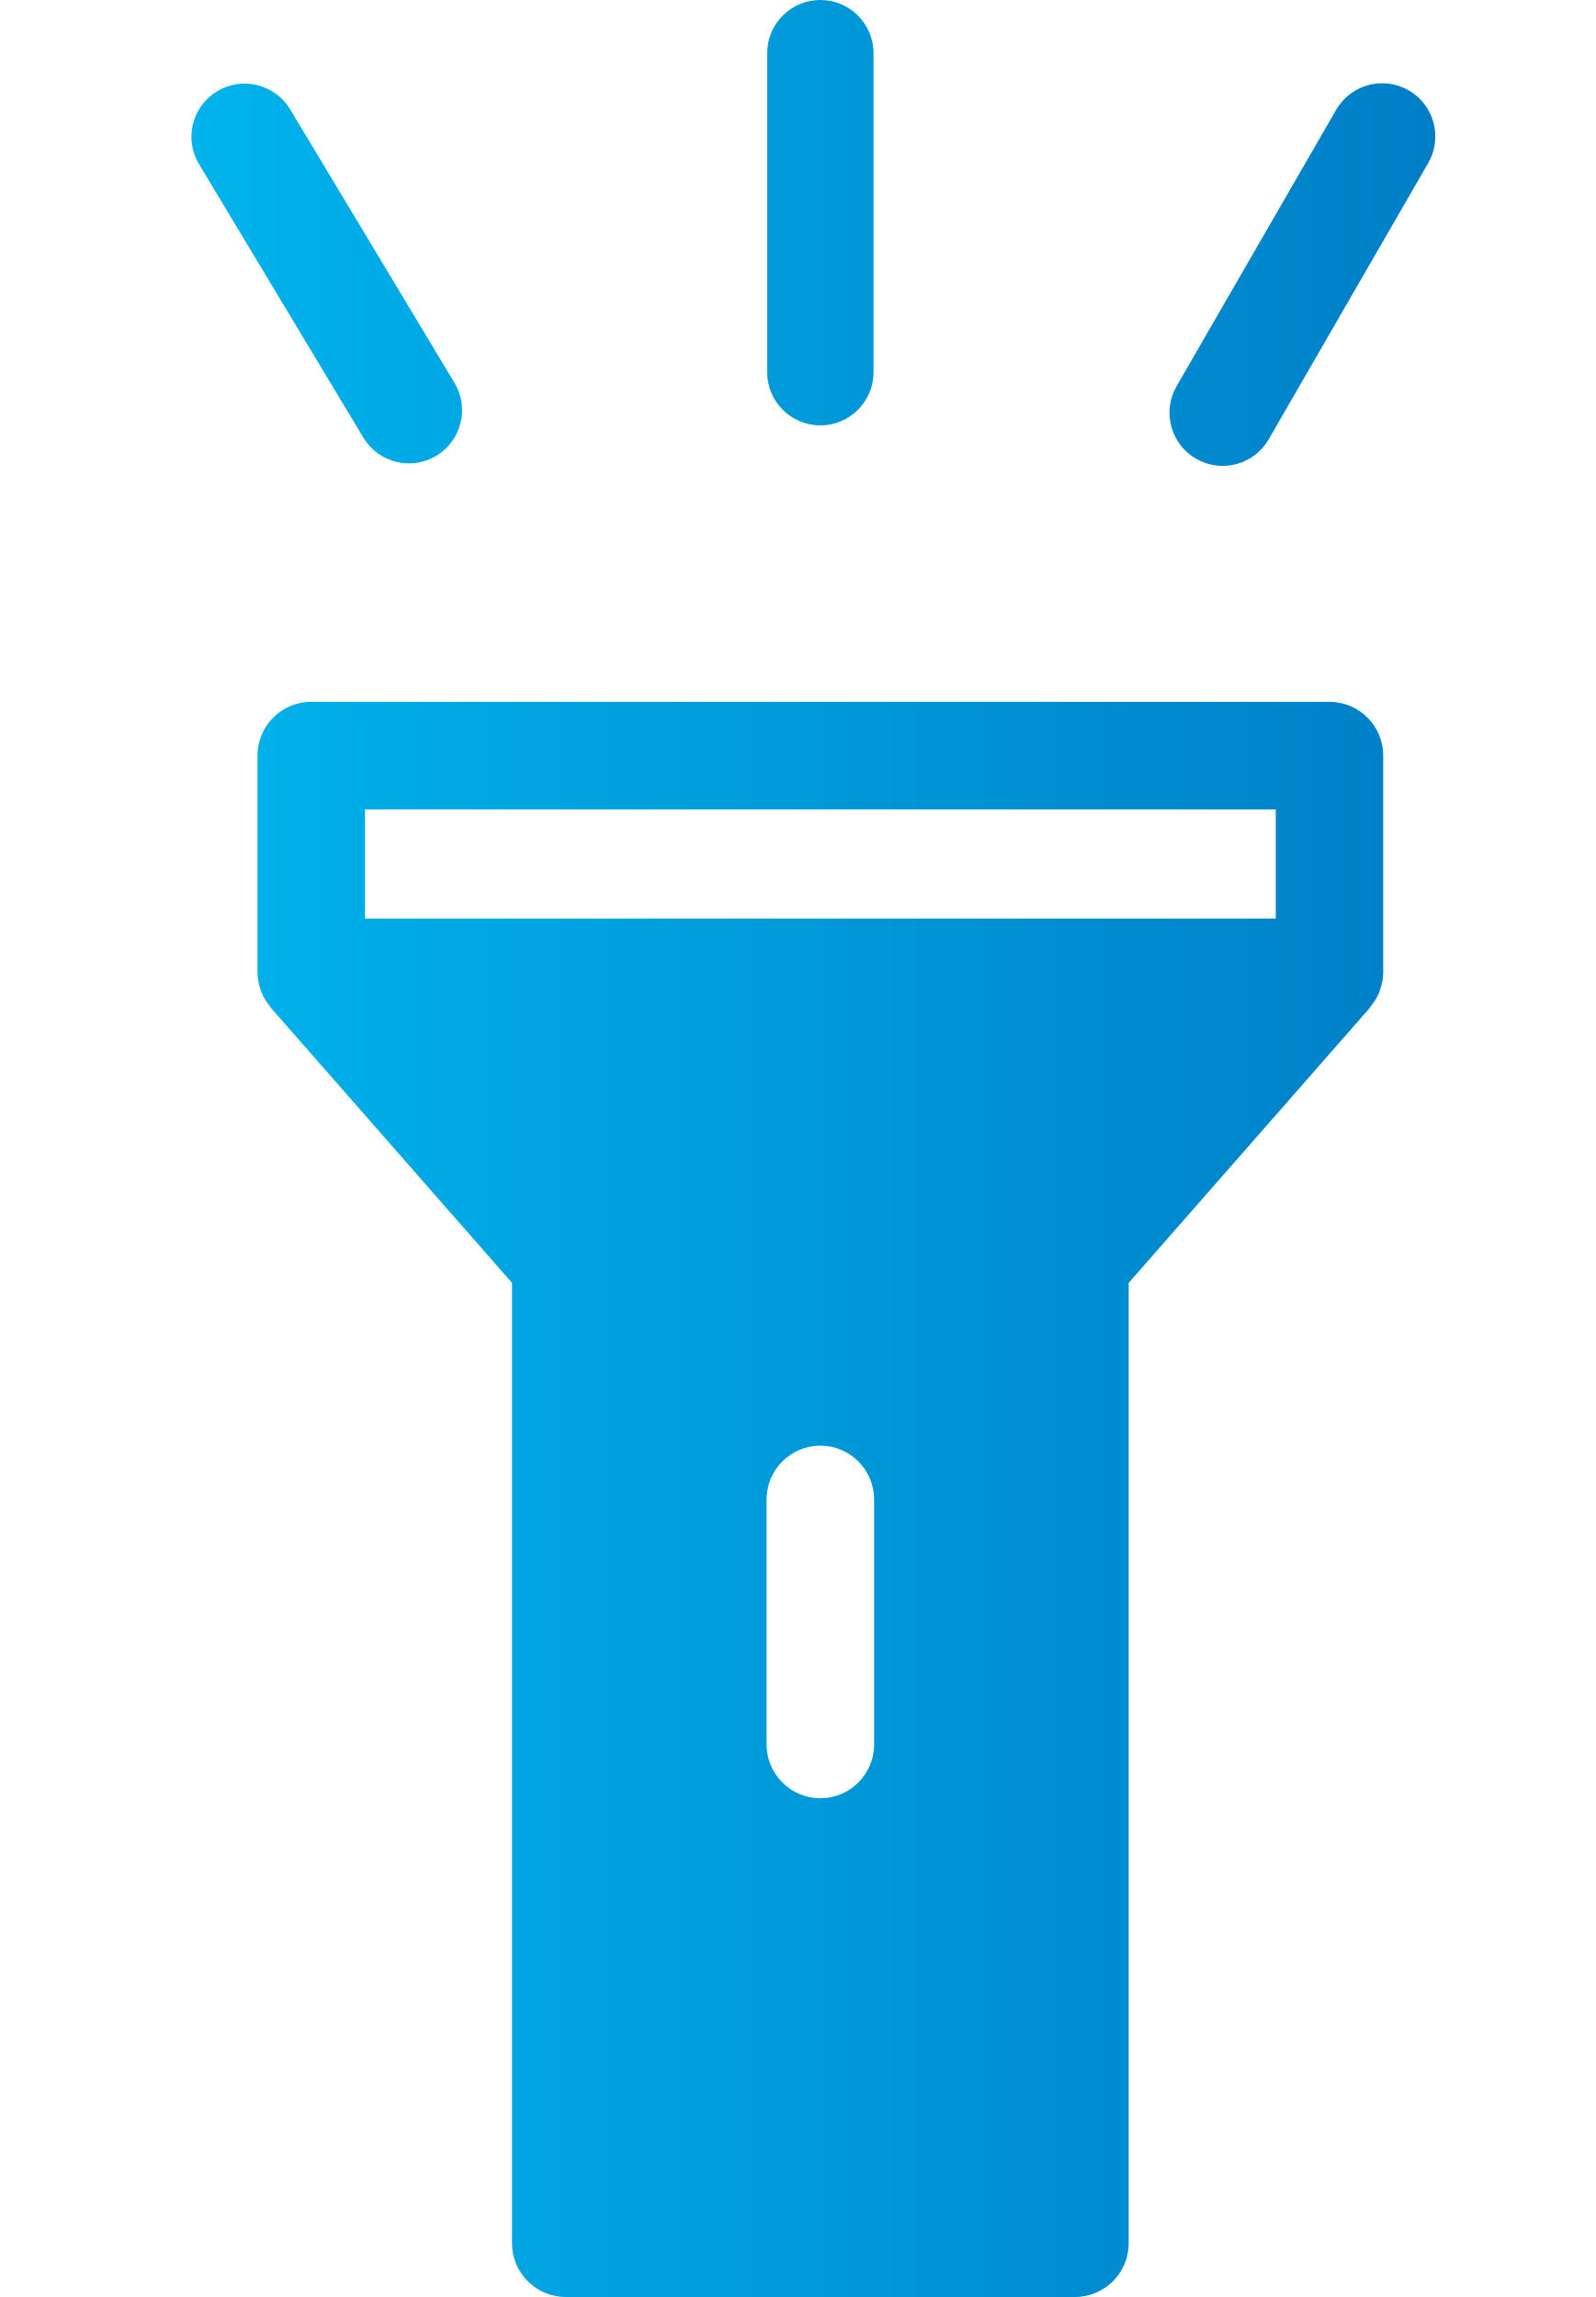
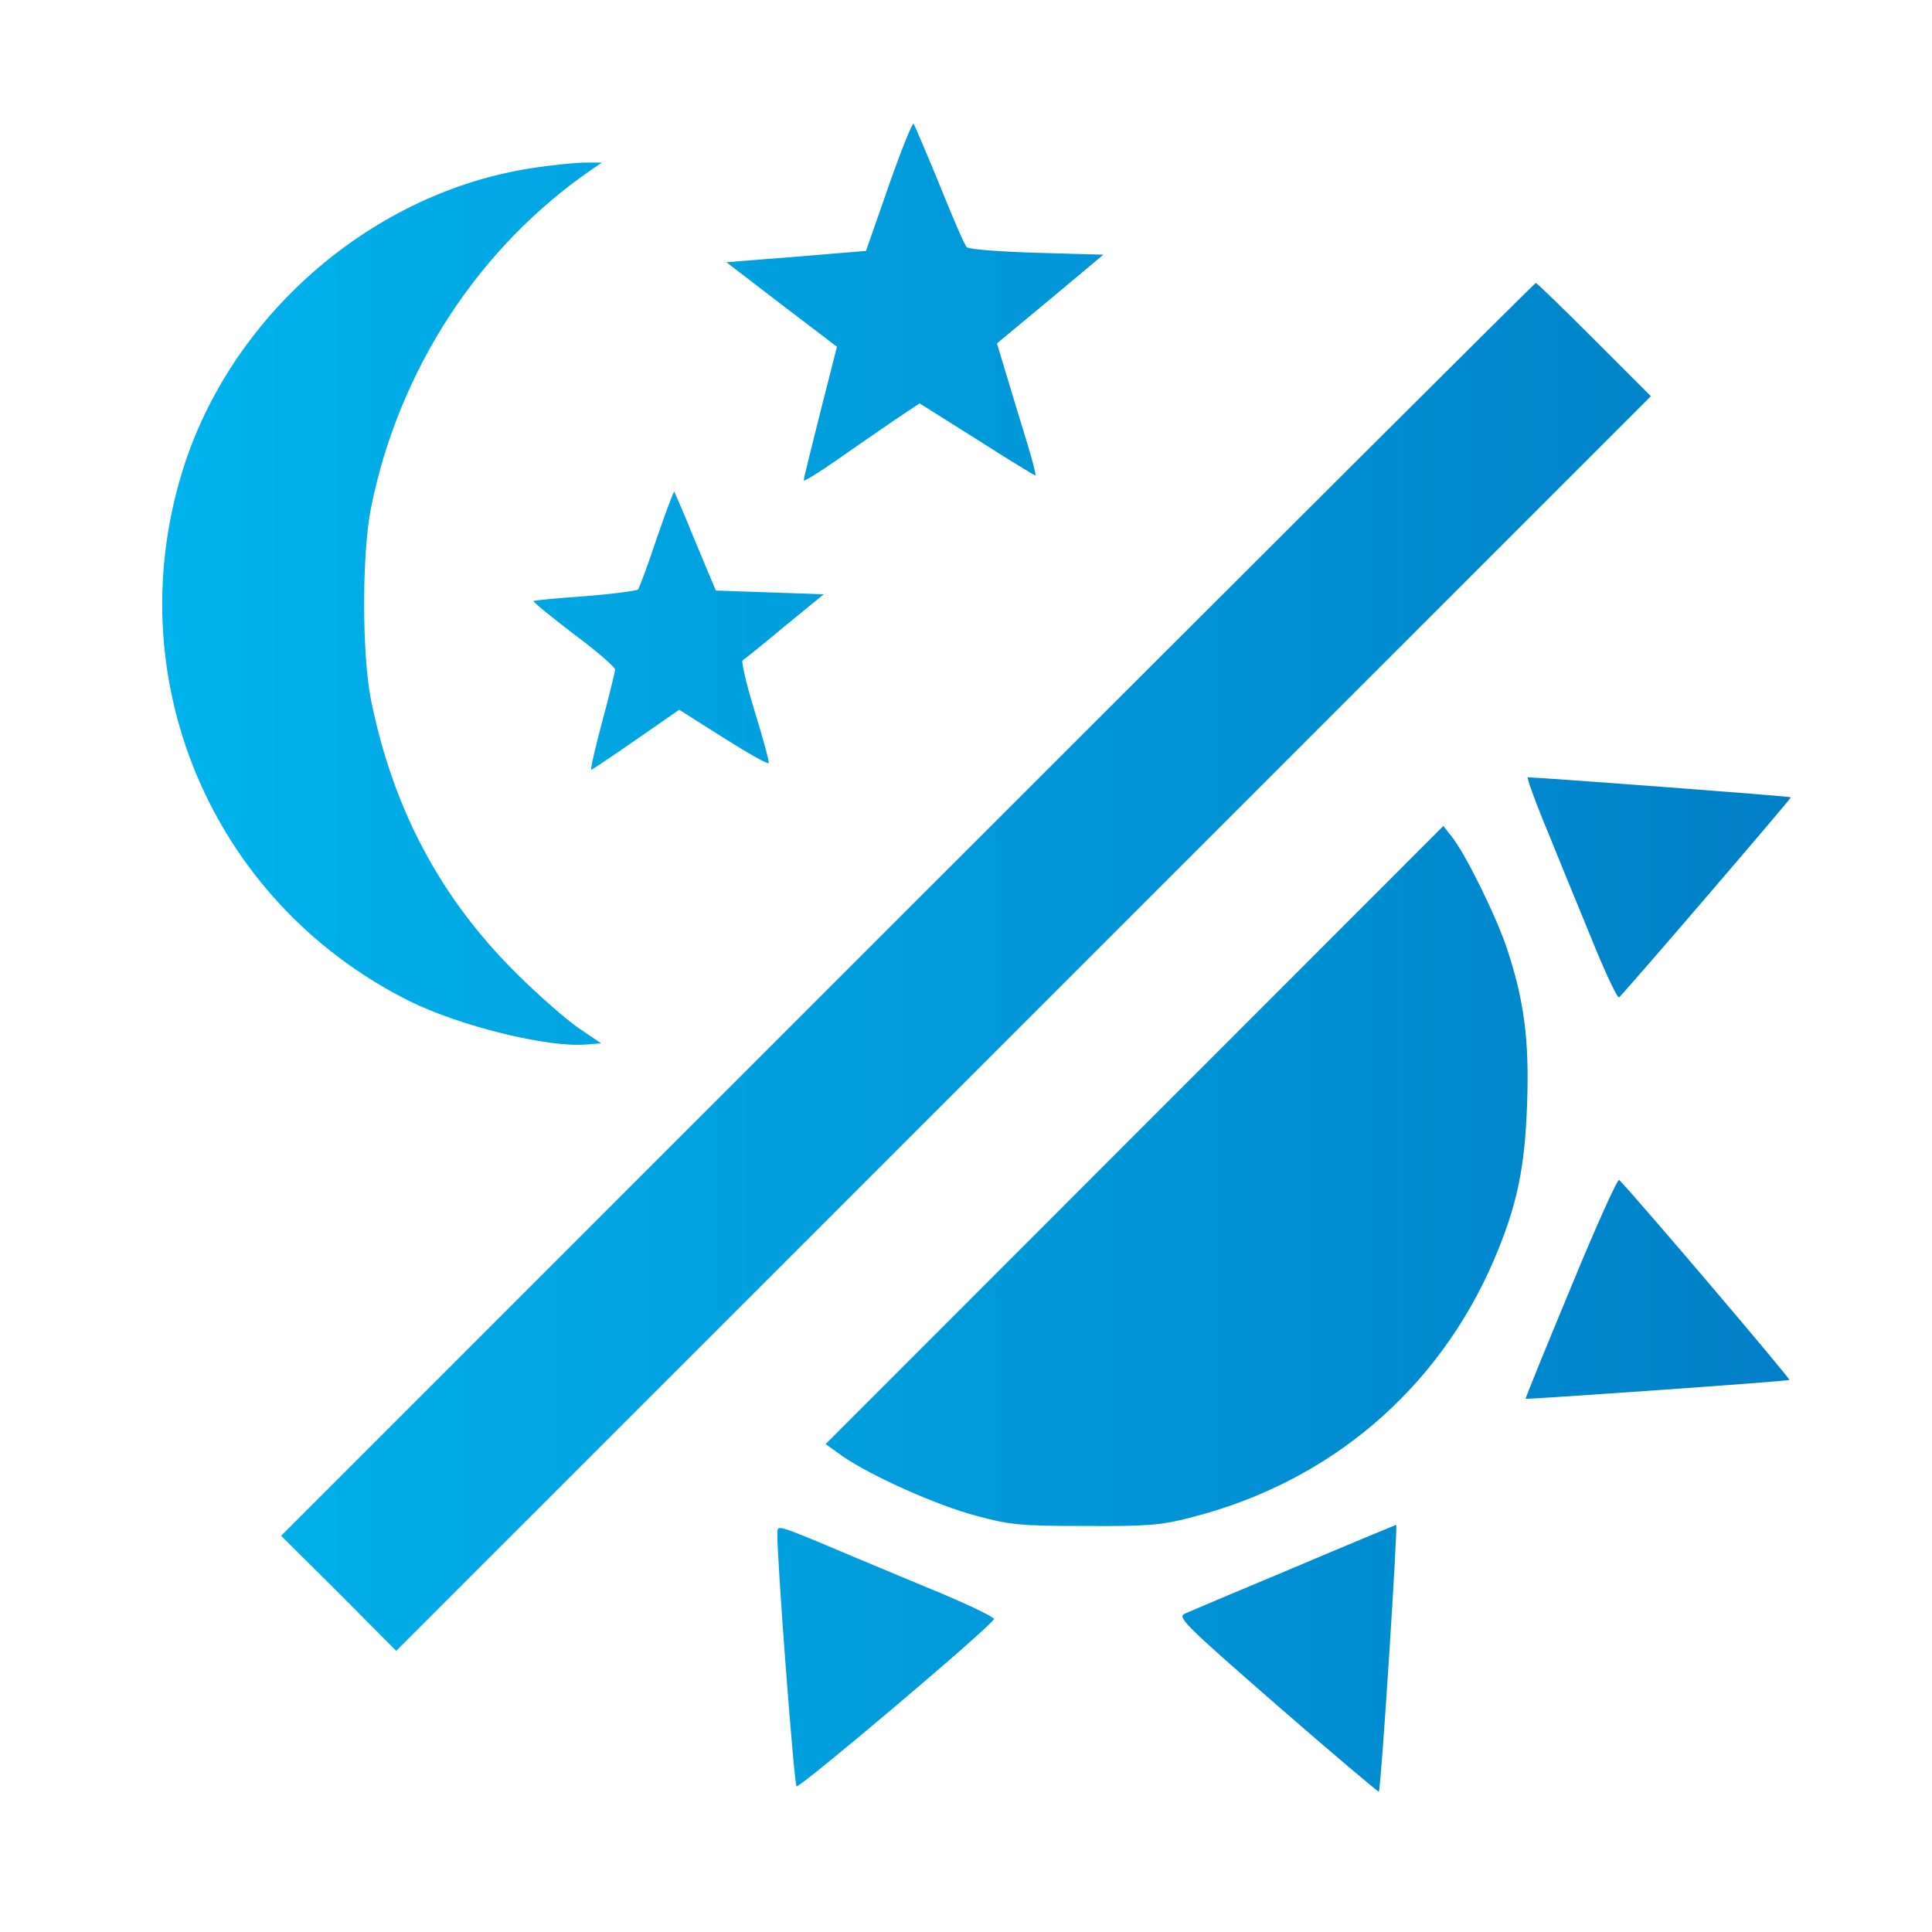
- <svg xmlns="http://www.w3.org/2000/svg" width="75" height="108" viewBox="0 0 75 108" fill="none">
-   <path d="M62.508 33H14.633C13.236 33 12.106 34.133 12.106 35.528V45.715C12.106 46.008 12.165 46.285 12.258 46.546C12.268 46.572 12.273 46.604 12.284 46.632C12.383 46.885 12.526 47.114 12.695 47.318C12.712 47.338 12.716 47.362 12.732 47.382L24.074 60.319V105.472C24.074 106.869 25.206 108 26.601 108H50.54C51.934 108 53.067 106.869 53.067 105.472V60.319L64.409 47.382C64.425 47.362 64.43 47.338 64.445 47.318C64.614 47.113 64.759 46.884 64.857 46.632C64.869 46.604 64.873 46.572 64.882 46.546C64.975 46.285 65.034 46.007 65.034 45.715V35.528C65.036 34.133 63.905 33 62.508 33ZM41.097 82.021C41.097 83.415 39.967 84.549 38.571 84.549C37.174 84.549 36.043 83.415 36.043 82.021V70.501C36.043 69.106 37.174 67.973 38.571 67.973C39.967 67.973 41.097 69.106 41.097 70.501V82.021ZM59.981 43.188H17.161V38.055H59.981L59.981 43.188Z" fill="url(#paint0_linear_434_5222)" />
-   <path d="M36.07 2.5C36.07 1.119 37.189 0 38.57 0C39.951 0 41.07 1.119 41.07 2.5V17.5C41.07 18.881 39.951 20 38.57 20C37.189 20 36.07 18.881 36.07 17.5V2.5Z" fill="url(#paint1_linear_434_5222)" />
-   <path d="M9.357 7.718C8.646 6.535 9.029 4.999 10.213 4.288C11.396 3.576 12.932 3.959 13.643 5.143L21.369 18C22.08 19.184 21.697 20.72 20.514 21.431C19.33 22.142 17.794 21.759 17.083 20.576L9.357 7.718Z" fill="url(#paint2_linear_434_5222)" />
-   <path d="M62.82 5.165C63.51 3.969 65.039 3.56 66.235 4.25C67.431 4.94 67.84 6.469 67.15 7.665L59.65 20.655C58.96 21.851 57.431 22.261 56.235 21.57C55.039 20.88 54.63 19.351 55.32 18.155L62.82 5.165Z" fill="url(#paint3_linear_434_5222)" />
+ <svg xmlns="http://www.w3.org/2000/svg" width="128" height="128" viewBox="0 0 128 128" fill="none">
+   <path d="M58.875 12.324L57.375 16.624L55.25 16.799C54.075 16.899 52 17.074 50.625 17.174L48.125 17.374L51.775 20.174L55.45 22.974L54.35 27.299C53.75 29.674 53.25 31.699 53.25 31.824C53.25 31.924 54.225 31.324 55.45 30.474C56.65 29.624 58.375 28.449 59.275 27.824L60.925 26.724L64.7 29.099C66.775 30.424 68.525 31.499 68.6 31.499C68.65 31.499 68.425 30.574 68.075 29.424C67.725 28.299 67.125 26.324 66.75 25.074L66.05 22.749L69.575 19.824L73.1 16.874L68.7 16.749C66.25 16.674 64.175 16.524 64.05 16.374C63.9 16.224 63.1 14.374 62.25 12.249C61.375 10.124 60.6 8.299 60.525 8.199C60.45 8.099 59.7 9.974 58.875 12.324Z" fill="url(#paint0_linear_447_5217)" />
+   <path d="M35.175 11.149C24.825 12.749 15.625 20.599 12.275 30.624C7.625 44.649 13.875 59.699 27.125 66.324C30.45 67.974 36.3 69.424 38.85 69.199L39.825 69.124L38.35 68.124C37.55 67.574 35.675 65.949 34.225 64.499C29.15 59.474 26.025 53.549 24.575 46.349C23.975 43.299 23.975 36.724 24.575 33.674C26.4 24.524 31.725 16.349 39.25 11.199L39.875 10.774H38.625C37.95 10.799 36.4 10.949 35.175 11.149Z" fill="url(#paint1_linear_447_5217)" />
+   <path d="M60.125 60.249L18.625 101.749L22.45 105.549L26.25 109.374L109.375 26.249L105.625 22.499C103.575 20.449 101.825 18.749 101.75 18.749C101.675 18.749 82.95 37.424 60.125 60.249Z" fill="url(#paint2_linear_447_5217)" />
+   <path d="M43.5 35.699C42.925 37.449 42.35 38.949 42.275 39.049C42.175 39.149 40.6 39.349 38.775 39.499C36.925 39.624 35.375 39.774 35.35 39.824C35.3 39.874 36.5 40.849 38 41.999C39.525 43.124 40.75 44.199 40.75 44.349C40.75 44.499 40.375 46.049 39.9 47.799C39.425 49.574 39.1 50.999 39.175 50.999C39.225 50.999 40.575 50.099 42.15 48.999L45 47.024L47.925 48.874C49.55 49.899 50.9 50.674 50.925 50.549C50.975 50.449 50.55 48.924 50 47.124C49.45 45.349 49.1 43.824 49.2 43.749C49.325 43.674 50.575 42.674 51.975 41.499L54.575 39.374L47.425 39.124L46.075 35.899C45.35 34.099 44.7 32.624 44.675 32.574C44.625 32.549 44.1 33.949 43.5 35.699Z" fill="url(#paint3_linear_447_5217)" />
+   <path d="M102.675 55.424C103.55 57.599 104.925 60.924 105.7 62.824C106.475 64.699 107.175 66.174 107.275 66.074C108.1 65.224 118.7 52.874 118.65 52.824C118.6 52.749 101.875 51.499 101.225 51.499C101.125 51.499 101.775 53.274 102.675 55.424Z" fill="url(#paint4_linear_447_5217)" />
+   <path d="M54.7 95.674L55.85 96.499C57.8 97.824 62.05 99.724 64.675 100.424C66.9 101.024 67.55 101.099 71.875 101.099C76.025 101.124 76.925 101.049 78.85 100.549C88.075 98.224 95.3 92.074 99 83.424C100.5 79.874 101.025 77.449 101.175 73.124C101.325 68.899 100.975 66.274 99.85 62.874C99.15 60.749 97.075 56.524 96.175 55.424L95.625 54.724L54.7 95.674Z" fill="url(#paint5_linear_447_5217)" />
+   <path d="M104.075 85.299C102.4 89.324 101.05 92.649 101.075 92.674C101.15 92.724 118.325 91.524 118.55 91.424C118.675 91.399 108.475 79.399 107.275 78.174C107.175 78.074 105.725 81.274 104.075 85.299Z" fill="url(#paint6_linear_447_5217)" />
+   <path d="M51.5 101.574C51.475 103.249 52.6 118.149 52.775 118.349C52.925 118.524 65.45 107.949 65.85 107.274C65.925 107.149 63.875 106.174 61.3 105.124C58.725 104.049 55.475 102.699 54.075 102.099C51.575 101.074 51.5 101.049 51.5 101.574Z" fill="url(#paint7_linear_447_5217)" />
+   <path d="M85.75 103.849C82.1 105.374 78.85 106.749 78.525 106.899C77.975 107.124 78.325 107.499 84.6 112.974C88.275 116.174 91.325 118.749 91.35 118.699C91.5 118.549 92.625 100.999 92.5 101.024C92.425 101.049 89.4 102.299 85.75 103.849Z" fill="url(#paint8_linear_447_5217)" />
  <defs>
-     <linearGradient id="paint0_linear_434_5222" x1="9.07" y1="54" x2="67.07" y2="54" gradientUnits="userSpaceOnUse">
+     <linearGradient id="paint0_linear_447_5217" x1="11" y1="63" x2="119" y2="63" gradientUnits="userSpaceOnUse">
      <stop stop-color="#00B3EC" />
      <stop offset="1" stop-color="#007FC7" />
    </linearGradient>
-     <linearGradient id="paint1_linear_434_5222" x1="9.07" y1="54" x2="67.07" y2="54" gradientUnits="userSpaceOnUse">
+     <linearGradient id="paint1_linear_447_5217" x1="11" y1="63" x2="119" y2="63" gradientUnits="userSpaceOnUse">
      <stop stop-color="#00B3EC" />
      <stop offset="1" stop-color="#007FC7" />
    </linearGradient>
-     <linearGradient id="paint2_linear_434_5222" x1="9.07" y1="54" x2="67.07" y2="54" gradientUnits="userSpaceOnUse">
+     <linearGradient id="paint2_linear_447_5217" x1="11" y1="63" x2="119" y2="63" gradientUnits="userSpaceOnUse">
      <stop stop-color="#00B3EC" />
      <stop offset="1" stop-color="#007FC7" />
    </linearGradient>
-     <linearGradient id="paint3_linear_434_5222" x1="9.07" y1="54" x2="67.07" y2="54" gradientUnits="userSpaceOnUse">
+     <linearGradient id="paint3_linear_447_5217" x1="11" y1="63" x2="119" y2="63" gradientUnits="userSpaceOnUse">
+       <stop stop-color="#00B3EC" />
+       <stop offset="1" stop-color="#007FC7" />
+     </linearGradient>
+     <linearGradient id="paint4_linear_447_5217" x1="11" y1="63" x2="119" y2="63" gradientUnits="userSpaceOnUse">
+       <stop stop-color="#00B3EC" />
+       <stop offset="1" stop-color="#007FC7" />
+     </linearGradient>
+     <linearGradient id="paint5_linear_447_5217" x1="11" y1="63" x2="119" y2="63" gradientUnits="userSpaceOnUse">
+       <stop stop-color="#00B3EC" />
+       <stop offset="1" stop-color="#007FC7" />
+     </linearGradient>
+     <linearGradient id="paint6_linear_447_5217" x1="11" y1="63" x2="119" y2="63" gradientUnits="userSpaceOnUse">
+       <stop stop-color="#00B3EC" />
+       <stop offset="1" stop-color="#007FC7" />
+     </linearGradient>
+     <linearGradient id="paint7_linear_447_5217" x1="11" y1="63" x2="119" y2="63" gradientUnits="userSpaceOnUse">
+       <stop stop-color="#00B3EC" />
+       <stop offset="1" stop-color="#007FC7" />
+     </linearGradient>
+     <linearGradient id="paint8_linear_447_5217" x1="11" y1="63" x2="119" y2="63" gradientUnits="userSpaceOnUse">
      <stop stop-color="#00B3EC" />
      <stop offset="1" stop-color="#007FC7" />
    </linearGradient>
  </defs>
</svg>
